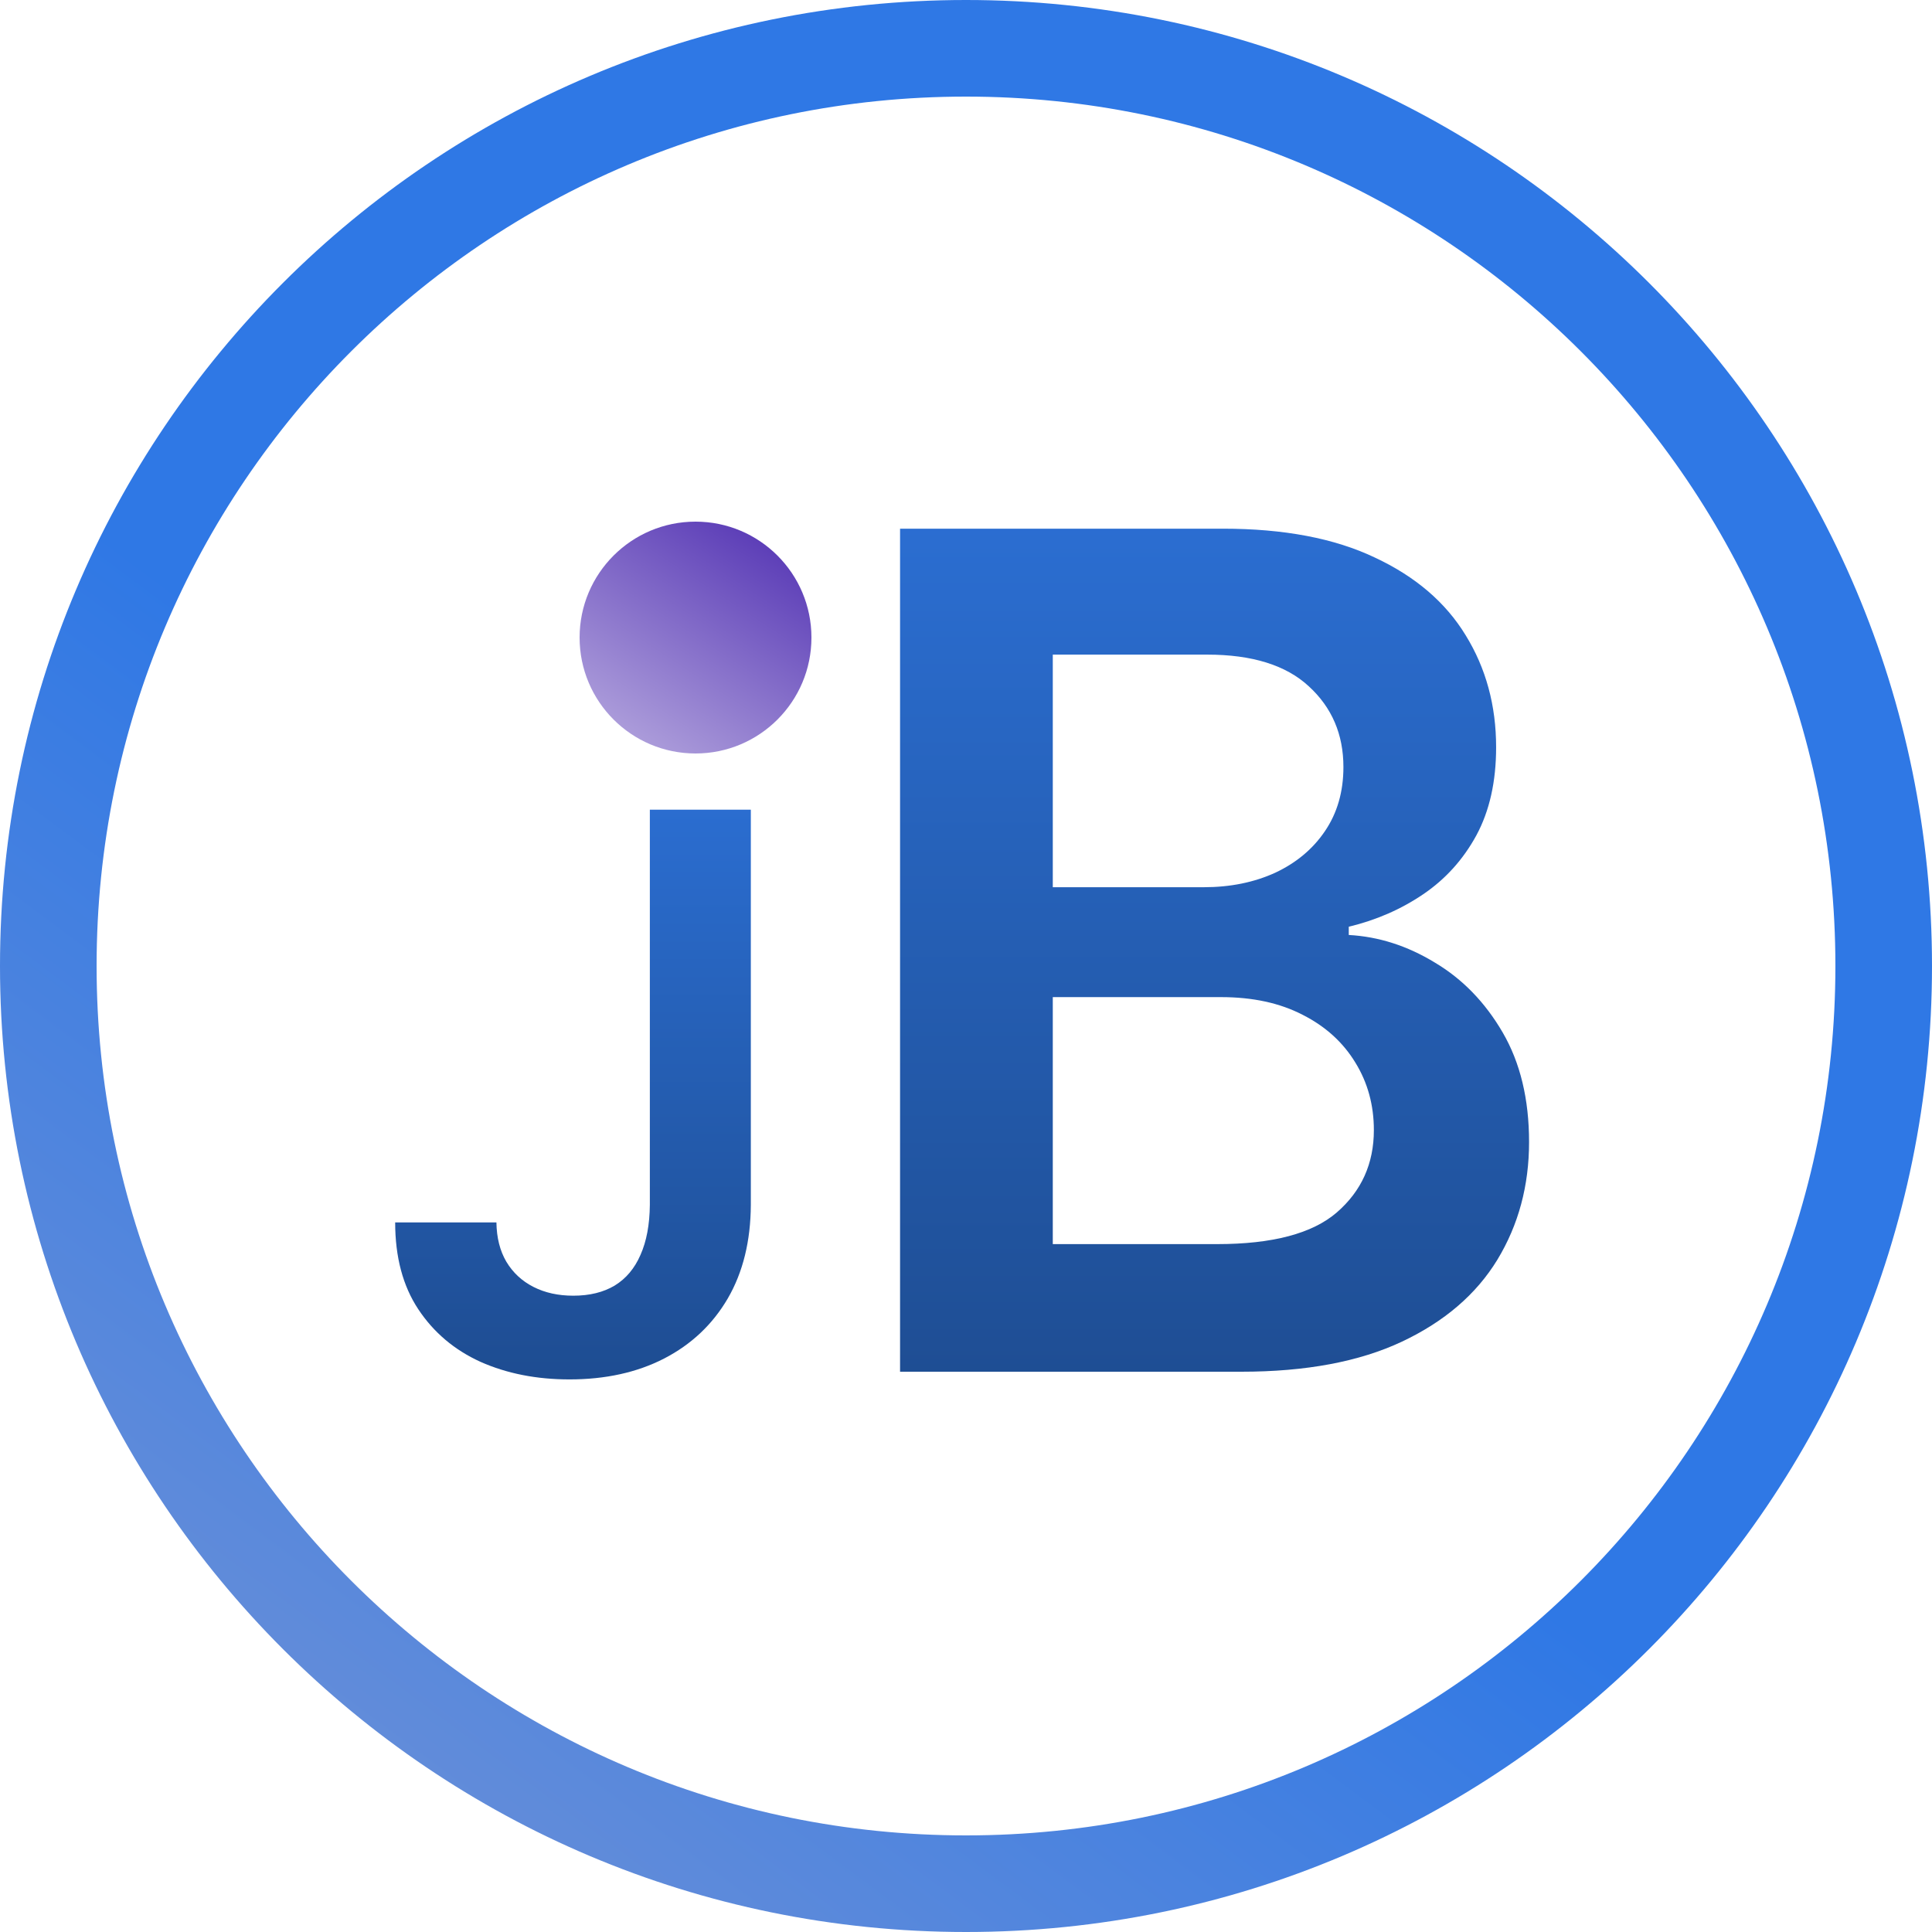
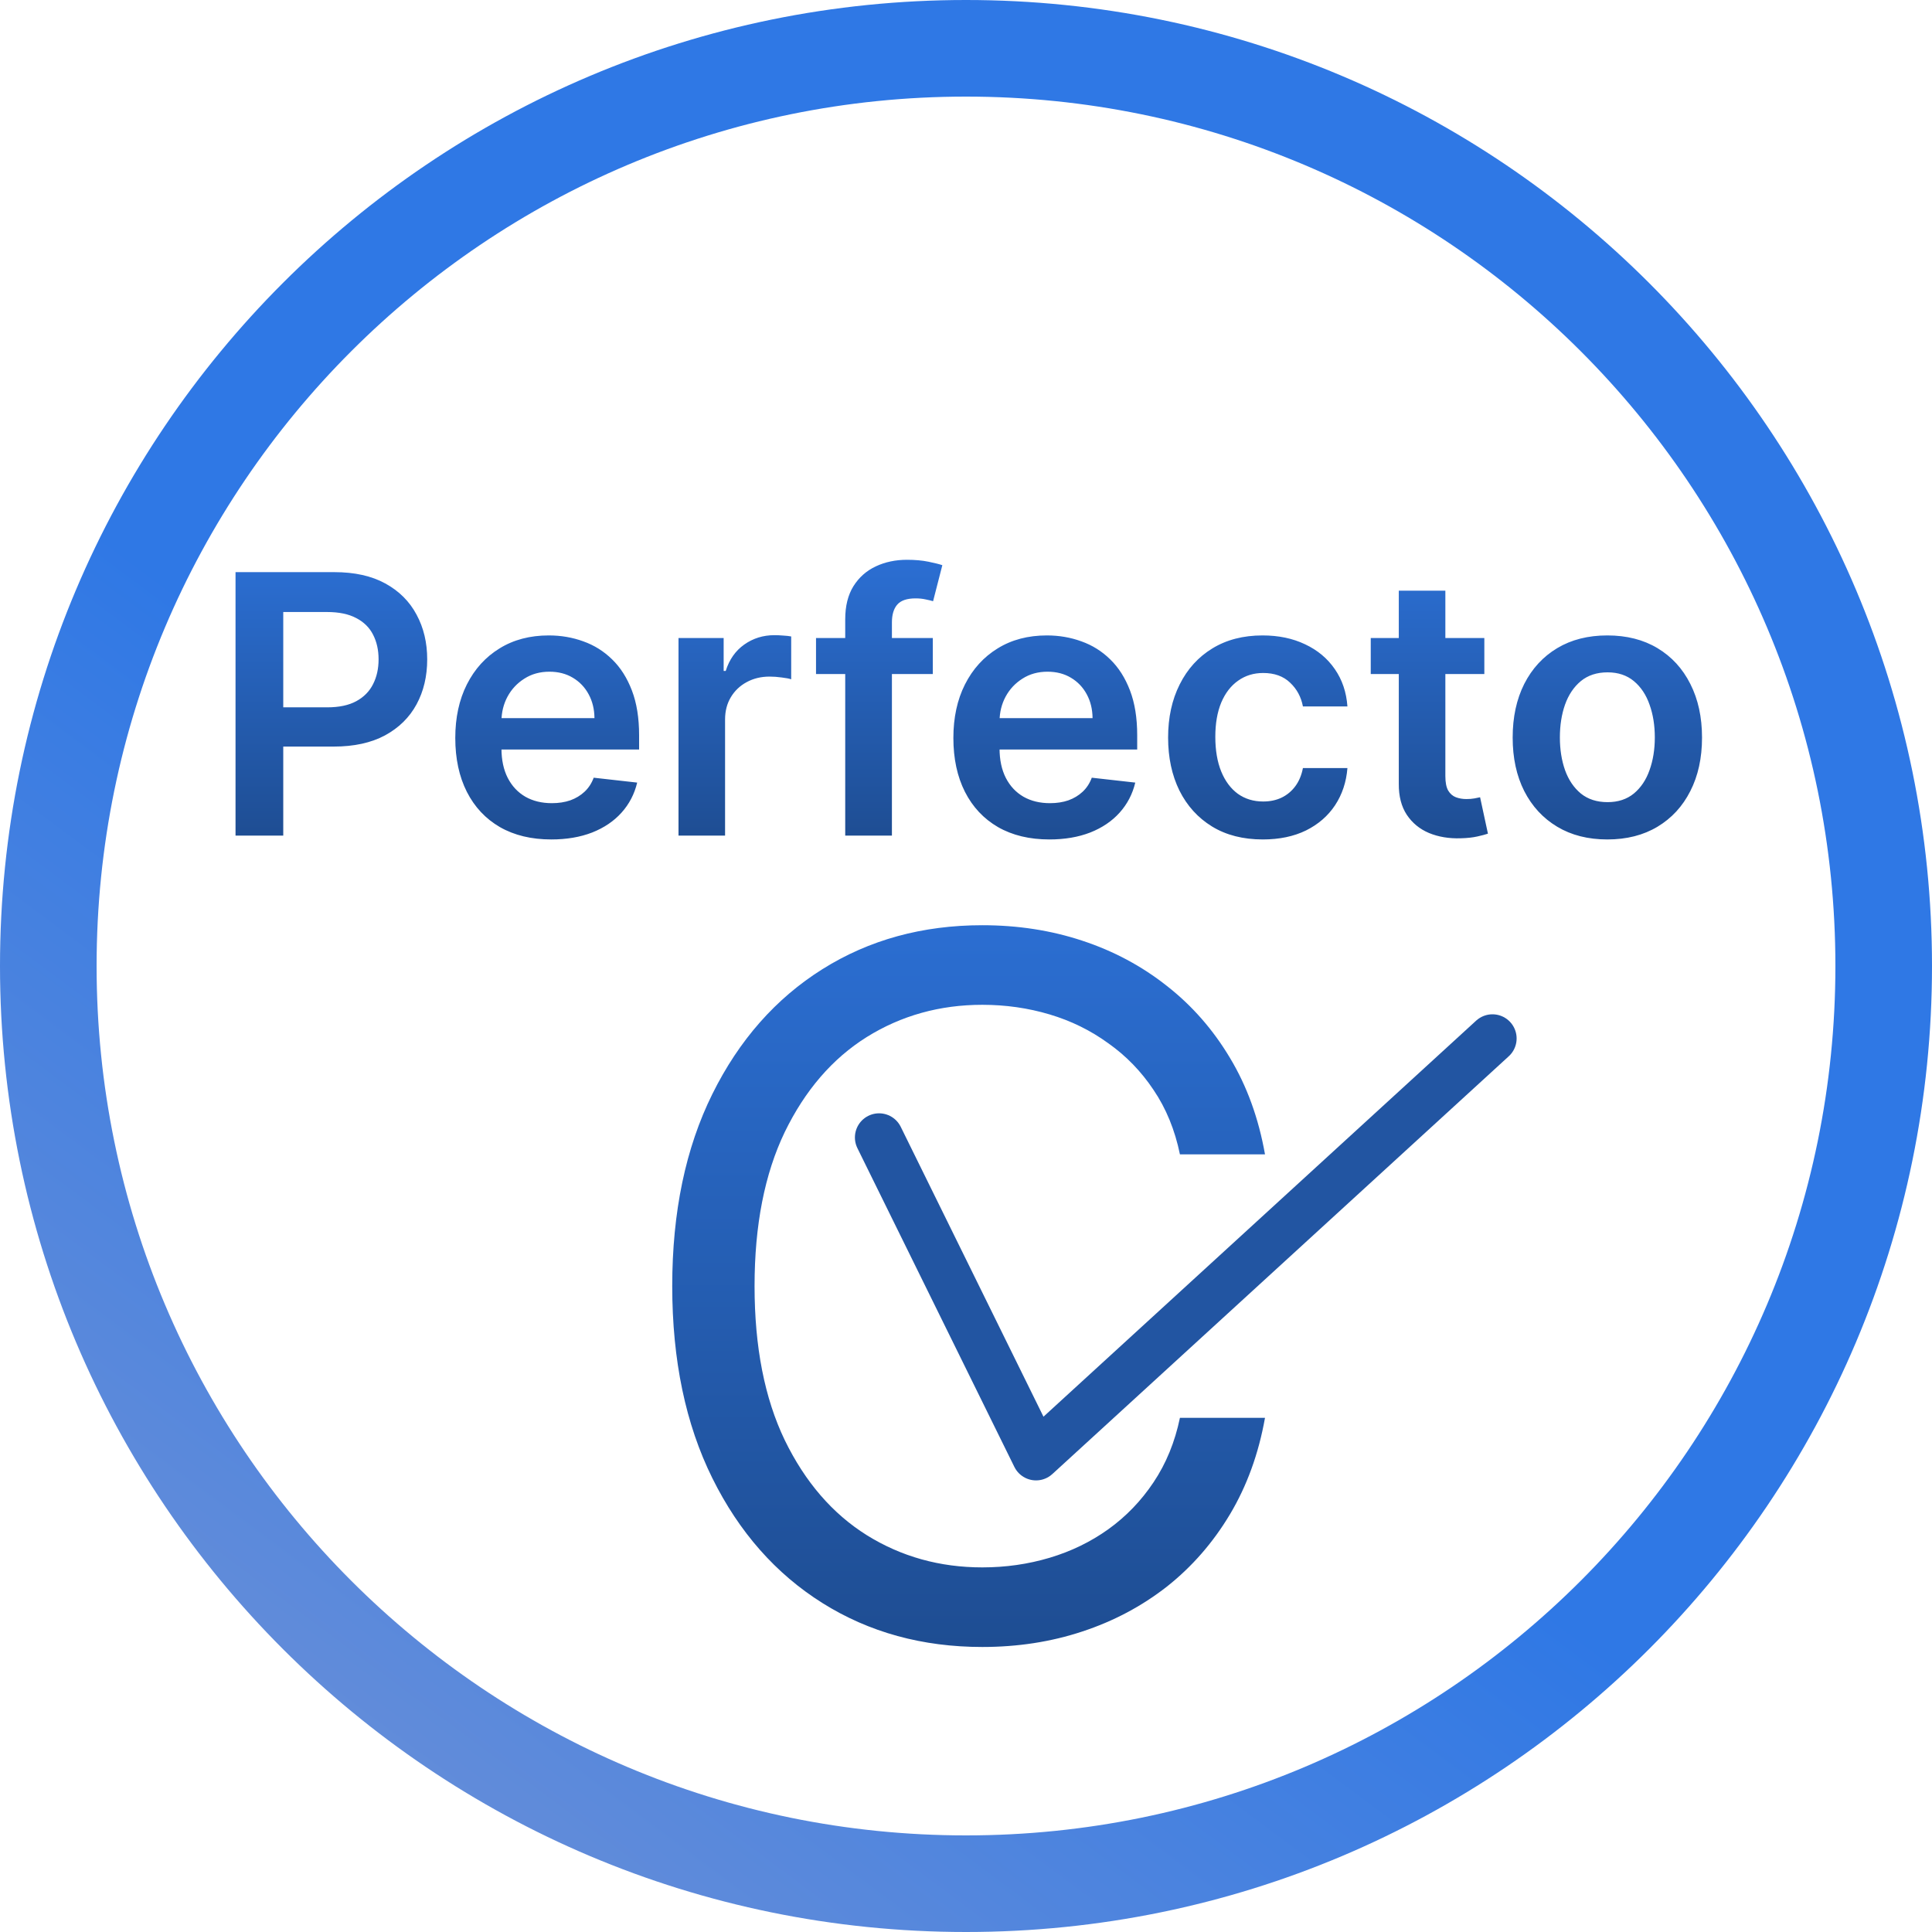
- <svg xmlns="http://www.w3.org/2000/svg" width="100" height="100" viewBox="0 0 100 100" fill="none">
-   <circle cx="50" cy="50" r="47.5" stroke="url(#paint0_linear_6_29)" stroke-width="5" />
-   <path d="M33.636 41.909H38.863V62.364C38.853 64.239 38.456 65.853 37.67 67.207C36.884 68.552 35.785 69.589 34.374 70.318C32.973 71.038 31.339 71.398 29.474 71.398C27.769 71.398 26.235 71.095 24.871 70.489C23.517 69.873 22.442 68.964 21.647 67.761C20.852 66.559 20.454 65.062 20.454 63.273H25.695C25.705 64.059 25.875 64.736 26.207 65.304C26.548 65.872 27.016 66.308 27.613 66.611C28.209 66.914 28.896 67.065 29.673 67.065C30.515 67.065 31.23 66.89 31.817 66.54C32.405 66.18 32.85 65.65 33.153 64.949C33.465 64.248 33.626 63.386 33.636 62.364V41.909Z" fill="url(#paint1_linear_6_29)" />
-   <path d="M46.587 71V27.364H63.292C66.445 27.364 69.066 27.861 71.154 28.855C73.256 29.835 74.826 31.178 75.863 32.882C76.914 34.587 77.439 36.519 77.439 38.678C77.439 40.453 77.099 41.973 76.417 43.237C75.735 44.487 74.819 45.503 73.668 46.284C72.518 47.065 71.232 47.626 69.812 47.967V48.394C71.36 48.479 72.844 48.955 74.265 49.821C75.699 50.673 76.871 51.881 77.78 53.443C78.689 55.006 79.144 56.895 79.144 59.111C79.144 61.369 78.597 63.401 77.503 65.204C76.41 66.994 74.762 68.408 72.56 69.445C70.359 70.481 67.589 71 64.251 71H46.587ZM54.492 64.395H62.993C65.863 64.395 67.93 63.848 69.194 62.754C70.472 61.646 71.111 60.226 71.111 58.493C71.111 57.2 70.792 56.035 70.153 54.999C69.513 53.947 68.604 53.124 67.425 52.527C66.246 51.916 64.84 51.611 63.206 51.611H54.492V64.395ZM54.492 45.922H62.312C63.675 45.922 64.904 45.673 65.998 45.176C67.091 44.665 67.951 43.947 68.576 43.024C69.215 42.087 69.535 40.979 69.535 39.7C69.535 38.01 68.938 36.618 67.745 35.524C66.566 34.43 64.812 33.883 62.482 33.883H54.492V45.922Z" fill="url(#paint2_linear_6_29)" />
-   <circle cx="36" cy="33" r="6" fill="url(#paint3_linear_6_29)" />
+ <svg xmlns="http://www.w3.org/2000/svg" width="400" height="400" viewBox="0 0 400 400" fill="none">
+   <circle cx="200" cy="200" r="190" stroke="url(#paint0_linear_13_35)" stroke-width="20" />
+   <path d="M48.764 173V118.455H69.219C73.409 118.455 76.925 119.236 79.766 120.798C82.624 122.361 84.782 124.509 86.238 127.244C87.711 129.96 88.448 133.05 88.448 136.512C88.448 140.01 87.711 143.117 86.238 145.834C84.764 148.55 82.589 150.69 79.712 152.252C76.836 153.797 73.294 154.57 69.086 154.57H55.529V146.446H67.754C70.204 146.446 72.211 146.02 73.773 145.168C75.336 144.316 76.49 143.144 77.236 141.652C77.999 140.161 78.381 138.447 78.381 136.512C78.381 134.577 77.999 132.872 77.236 131.398C76.49 129.925 75.327 128.779 73.746 127.963C72.184 127.128 70.169 126.711 67.701 126.711H58.645V173H48.764ZM114.13 173.799C110.028 173.799 106.486 172.947 103.503 171.242C100.538 169.52 98.256 167.087 96.658 163.945C95.06 160.784 94.261 157.064 94.261 152.785C94.261 148.577 95.06 144.884 96.658 141.706C98.274 138.51 100.529 136.024 103.423 134.248C106.317 132.455 109.717 131.558 113.624 131.558C116.145 131.558 118.524 131.967 120.761 132.783C123.016 133.582 125.005 134.825 126.727 136.512C128.467 138.199 129.834 140.347 130.829 142.957C131.823 145.55 132.32 148.639 132.32 152.226V155.182H98.789V148.684H123.078C123.061 146.837 122.661 145.195 121.88 143.756C121.099 142.3 120.007 141.155 118.604 140.321C117.219 139.486 115.603 139.069 113.757 139.069C111.786 139.069 110.055 139.548 108.563 140.507C107.072 141.448 105.909 142.691 105.074 144.236C104.257 145.763 103.84 147.441 103.822 149.27V154.942C103.822 157.322 104.257 159.364 105.127 161.068C105.997 162.755 107.214 164.051 108.776 164.957C110.339 165.844 112.168 166.288 114.263 166.288C115.665 166.288 116.935 166.093 118.071 165.702C119.208 165.294 120.193 164.699 121.028 163.918C121.862 163.137 122.492 162.169 122.919 161.015L131.921 162.027C131.353 164.406 130.269 166.484 128.671 168.259C127.091 170.017 125.067 171.384 122.599 172.361C120.131 173.32 117.308 173.799 114.13 173.799ZM140.477 173V132.091H149.825V138.909H150.251C150.997 136.548 152.275 134.728 154.087 133.449C155.915 132.153 158.002 131.505 160.345 131.505C160.878 131.505 161.473 131.532 162.13 131.585C162.805 131.62 163.364 131.683 163.808 131.771V140.64C163.399 140.498 162.751 140.374 161.864 140.267C160.993 140.143 160.15 140.081 159.333 140.081C157.576 140.081 155.995 140.463 154.593 141.226C153.208 141.972 152.116 143.011 151.317 144.342C150.518 145.674 150.118 147.21 150.118 148.95V173H140.477ZM193.131 132.091V139.548H168.948V132.091H193.131ZM174.994 173V128.229C174.994 125.477 175.562 123.186 176.698 121.358C177.852 119.529 179.397 118.162 181.333 117.256C183.268 116.35 185.416 115.898 187.778 115.898C189.447 115.898 190.93 116.031 192.226 116.297C193.522 116.564 194.481 116.803 195.102 117.016L193.185 124.474C192.776 124.349 192.261 124.225 191.64 124.101C191.018 123.959 190.326 123.888 189.562 123.888C187.769 123.888 186.5 124.323 185.754 125.193C185.026 126.045 184.662 127.27 184.662 128.868V173H174.994ZM217.255 173.799C213.153 173.799 209.611 172.947 206.628 171.242C203.663 169.52 201.381 167.087 199.783 163.945C198.185 160.784 197.386 157.064 197.386 152.785C197.386 148.577 198.185 144.884 199.783 141.706C201.399 138.51 203.654 136.024 206.548 134.248C209.442 132.455 212.842 131.558 216.749 131.558C219.27 131.558 221.649 131.967 223.886 132.783C226.141 133.582 228.13 134.825 229.852 136.512C231.592 138.199 232.959 140.347 233.954 142.957C234.948 145.55 235.445 148.639 235.445 152.226V155.182H201.914V148.684H226.203C226.186 146.837 225.786 145.195 225.005 143.756C224.224 142.3 223.132 141.155 221.729 140.321C220.344 139.486 218.728 139.069 216.882 139.069C214.911 139.069 213.18 139.548 211.688 140.507C210.197 141.448 209.034 142.691 208.199 144.236C207.382 145.763 206.965 147.441 206.947 149.27V154.942C206.947 157.322 207.382 159.364 208.252 161.068C209.122 162.755 210.339 164.051 211.901 164.957C213.464 165.844 215.293 166.288 217.388 166.288C218.79 166.288 220.06 166.093 221.196 165.702C222.333 165.294 223.318 164.699 224.153 163.918C224.987 163.137 225.617 162.169 226.044 161.015L235.046 162.027C234.478 164.406 233.394 166.484 231.796 168.259C230.216 170.017 228.192 171.384 225.724 172.361C223.256 173.32 220.433 173.799 217.255 173.799ZM261.446 173.799C257.362 173.799 253.856 172.902 250.926 171.109C248.014 169.316 245.768 166.839 244.188 163.678C242.625 160.5 241.844 156.842 241.844 152.705C241.844 148.55 242.643 144.884 244.241 141.706C245.839 138.51 248.094 136.024 251.006 134.248C253.936 132.455 257.398 131.558 261.393 131.558C264.713 131.558 267.652 132.171 270.209 133.396C272.783 134.603 274.834 136.317 276.361 138.536C277.888 140.738 278.758 143.312 278.971 146.26H269.756C269.383 144.289 268.495 142.647 267.093 141.333C265.708 140.001 263.852 139.335 261.526 139.335C259.555 139.335 257.824 139.868 256.333 140.933C254.841 141.981 253.678 143.49 252.844 145.461C252.027 147.432 251.618 149.793 251.618 152.545C251.618 155.333 252.027 157.73 252.844 159.737C253.66 161.725 254.806 163.261 256.279 164.344C257.771 165.409 259.52 165.942 261.526 165.942C262.947 165.942 264.216 165.676 265.335 165.143C266.471 164.593 267.421 163.803 268.185 162.773C268.948 161.743 269.472 160.491 269.756 159.017H278.971C278.74 161.912 277.888 164.477 276.414 166.714C274.941 168.934 272.934 170.674 270.395 171.935C267.856 173.178 264.873 173.799 261.446 173.799ZM307.316 132.091V139.548H283.798V132.091H307.316ZM289.605 122.29H299.246V160.695C299.246 161.991 299.441 162.986 299.832 163.678C300.24 164.353 300.773 164.815 301.43 165.063C302.087 165.312 302.815 165.436 303.614 165.436C304.217 165.436 304.768 165.392 305.265 165.303C305.78 165.214 306.171 165.134 306.437 165.063L308.062 172.6C307.547 172.778 306.81 172.973 305.851 173.186C304.91 173.4 303.756 173.524 302.389 173.559C299.974 173.63 297.799 173.266 295.863 172.467C293.928 171.651 292.392 170.39 291.256 168.685C290.137 166.981 289.587 164.85 289.605 162.293V122.29ZM332.784 173.799C328.789 173.799 325.327 172.92 322.397 171.162C319.467 169.404 317.195 166.945 315.579 163.785C313.981 160.624 313.182 156.931 313.182 152.705C313.182 148.479 313.981 144.777 315.579 141.599C317.195 138.421 319.467 135.953 322.397 134.195C325.327 132.437 328.789 131.558 332.784 131.558C336.779 131.558 340.242 132.437 343.171 134.195C346.101 135.953 348.365 138.421 349.963 141.599C351.579 144.777 352.386 148.479 352.386 152.705C352.386 156.931 351.579 160.624 349.963 163.785C348.365 166.945 346.101 169.404 343.171 171.162C340.242 172.92 336.779 173.799 332.784 173.799ZM332.837 166.075C335.004 166.075 336.815 165.48 338.271 164.291C339.727 163.083 340.81 161.468 341.52 159.444C342.248 157.419 342.612 155.164 342.612 152.679C342.612 150.175 342.248 147.911 341.52 145.887C340.81 143.845 339.727 142.221 338.271 141.013C336.815 139.806 335.004 139.202 332.837 139.202C330.618 139.202 328.771 139.806 327.298 141.013C325.842 142.221 324.75 143.845 324.022 145.887C323.311 147.911 322.956 150.175 322.956 152.679C322.956 155.164 323.311 157.419 324.022 159.444C324.75 161.468 325.842 163.083 327.298 164.291C328.771 165.48 330.618 166.075 332.837 166.075Z" fill="url(#paint1_linear_13_35)" />
+   <path d="M261.905 239H244.292C243.25 233.934 241.427 229.483 238.823 225.648C236.266 221.812 233.141 218.593 229.448 215.989C225.802 213.337 221.754 211.348 217.303 210.023C212.852 208.697 208.212 208.034 203.382 208.034C194.576 208.034 186.597 210.259 179.448 214.71C172.346 219.161 166.687 225.719 162.473 234.384C158.307 243.048 156.223 253.678 156.223 266.273C156.223 278.867 158.307 289.497 162.473 298.162C166.687 306.827 172.346 313.384 179.448 317.835C186.597 322.286 194.576 324.511 203.382 324.511C208.212 324.511 212.852 323.848 217.303 322.523C221.754 321.197 225.802 319.232 229.448 316.628C233.141 313.976 236.266 310.733 238.823 306.898C241.427 303.015 243.25 298.564 244.292 293.545H261.905C260.579 300.979 258.165 307.632 254.661 313.503C251.157 319.374 246.801 324.369 241.593 328.489C236.384 332.561 230.537 335.662 224.05 337.793C217.611 339.923 210.721 340.989 203.382 340.989C190.977 340.989 179.945 337.958 170.286 331.898C160.627 325.837 153.027 317.22 147.488 306.045C141.948 294.871 139.178 281.614 139.178 266.273C139.178 250.932 141.948 237.674 147.488 226.5C153.027 215.326 160.627 206.708 170.286 200.648C179.945 194.587 190.977 191.557 203.382 191.557C210.721 191.557 217.611 192.622 224.05 194.753C230.537 196.884 236.384 200.009 241.593 204.128C246.801 208.2 251.157 213.171 254.661 219.043C258.165 224.866 260.579 231.519 261.905 239Z" fill="url(#paint2_linear_13_35)" />
+   <path d="M309 215L214.5 301.5L182 235.5" stroke="#2255A2" stroke-width="10" stroke-linecap="round" stroke-linejoin="round" />
  <defs>
-     <linearGradient id="paint0_linear_6_29" x1="43.5" y1="56" x2="8.5" y2="103" gradientUnits="userSpaceOnUse">
+     <linearGradient id="paint0_linear_13_35" x1="174" y1="224" x2="34" y2="412" gradientUnits="userSpaceOnUse">
      <stop stop-color="#2F78E5" />
      <stop offset="1" stop-color="#7694D5" />
    </linearGradient>
-     <linearGradient id="paint1_linear_6_29" x1="30.5" y1="32" x2="30.5" y2="80" gradientUnits="userSpaceOnUse">
+     <linearGradient id="paint1_linear_13_35" x1="199.5" y1="100" x2="199.5" y2="191" gradientUnits="userSpaceOnUse">
      <stop stop-color="#2F78E5" />
      <stop offset="1" stop-color="#1A437F" />
    </linearGradient>
-     <linearGradient id="paint2_linear_6_29" x1="62" y1="13" x2="62" y2="86" gradientUnits="userSpaceOnUse">
+     <linearGradient id="paint2_linear_13_35" x1="200" y1="145" x2="200" y2="387" gradientUnits="userSpaceOnUse">
      <stop stop-color="#2F78E5" />
      <stop offset="1" stop-color="#1A437F" />
    </linearGradient>
-     <linearGradient id="paint3_linear_6_29" x1="27" y1="49.8" x2="42" y2="27" gradientUnits="userSpaceOnUse">
-       <stop stop-color="white" />
-       <stop offset="1" stop-color="#4E2DB1" />
-     </linearGradient>
  </defs>
</svg>
